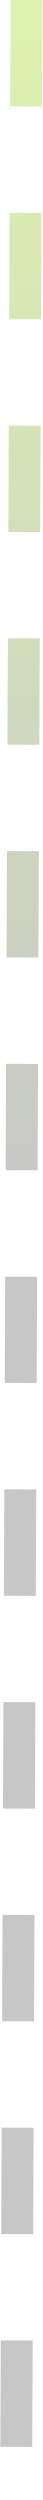
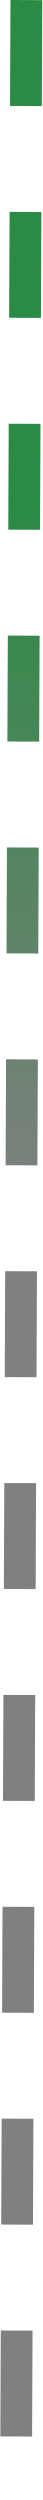
- <svg xmlns="http://www.w3.org/2000/svg" width="4" height="235" viewBox="0 0 4 235" fill="none">
-   <line x1="2.49" y1="0.006" x2="1.511" y2="235.004" stroke="url(#paint0_linear_191_32)" stroke-width="3" stroke-dasharray="10 10" />
+ <svg xmlns="http://www.w3.org/2000/svg" width="4" height="236" viewBox="0 0 4 236" fill="none">
+   <line x1="2.489" y1="0.006" x2="1.51" y2="235.004" stroke="url(#paint0_linear_304_100)" stroke-width="3" stroke-dasharray="10 10" />
  <defs>
-     <linearGradient id="paint0_linear_191_32" x1="0.49" y1="-0.002" x2="0.112" y2="114.442" gradientUnits="userSpaceOnUse">
-       <stop stop-color="#DEF2AF" />
-       <stop offset="1" stop-color="#C7C7C7" />
+     <linearGradient id="paint0_linear_304_100" x1="0.489" y1="-0.002" x2="0.111" y2="114.442" gradientUnits="userSpaceOnUse">
+       <stop stop-color="#2B8A44" />
+       <stop offset="0.425" stop-color="#2B8A44" />
+       <stop offset="1" stop-color="#808080" />
    </linearGradient>
  </defs>
</svg>
